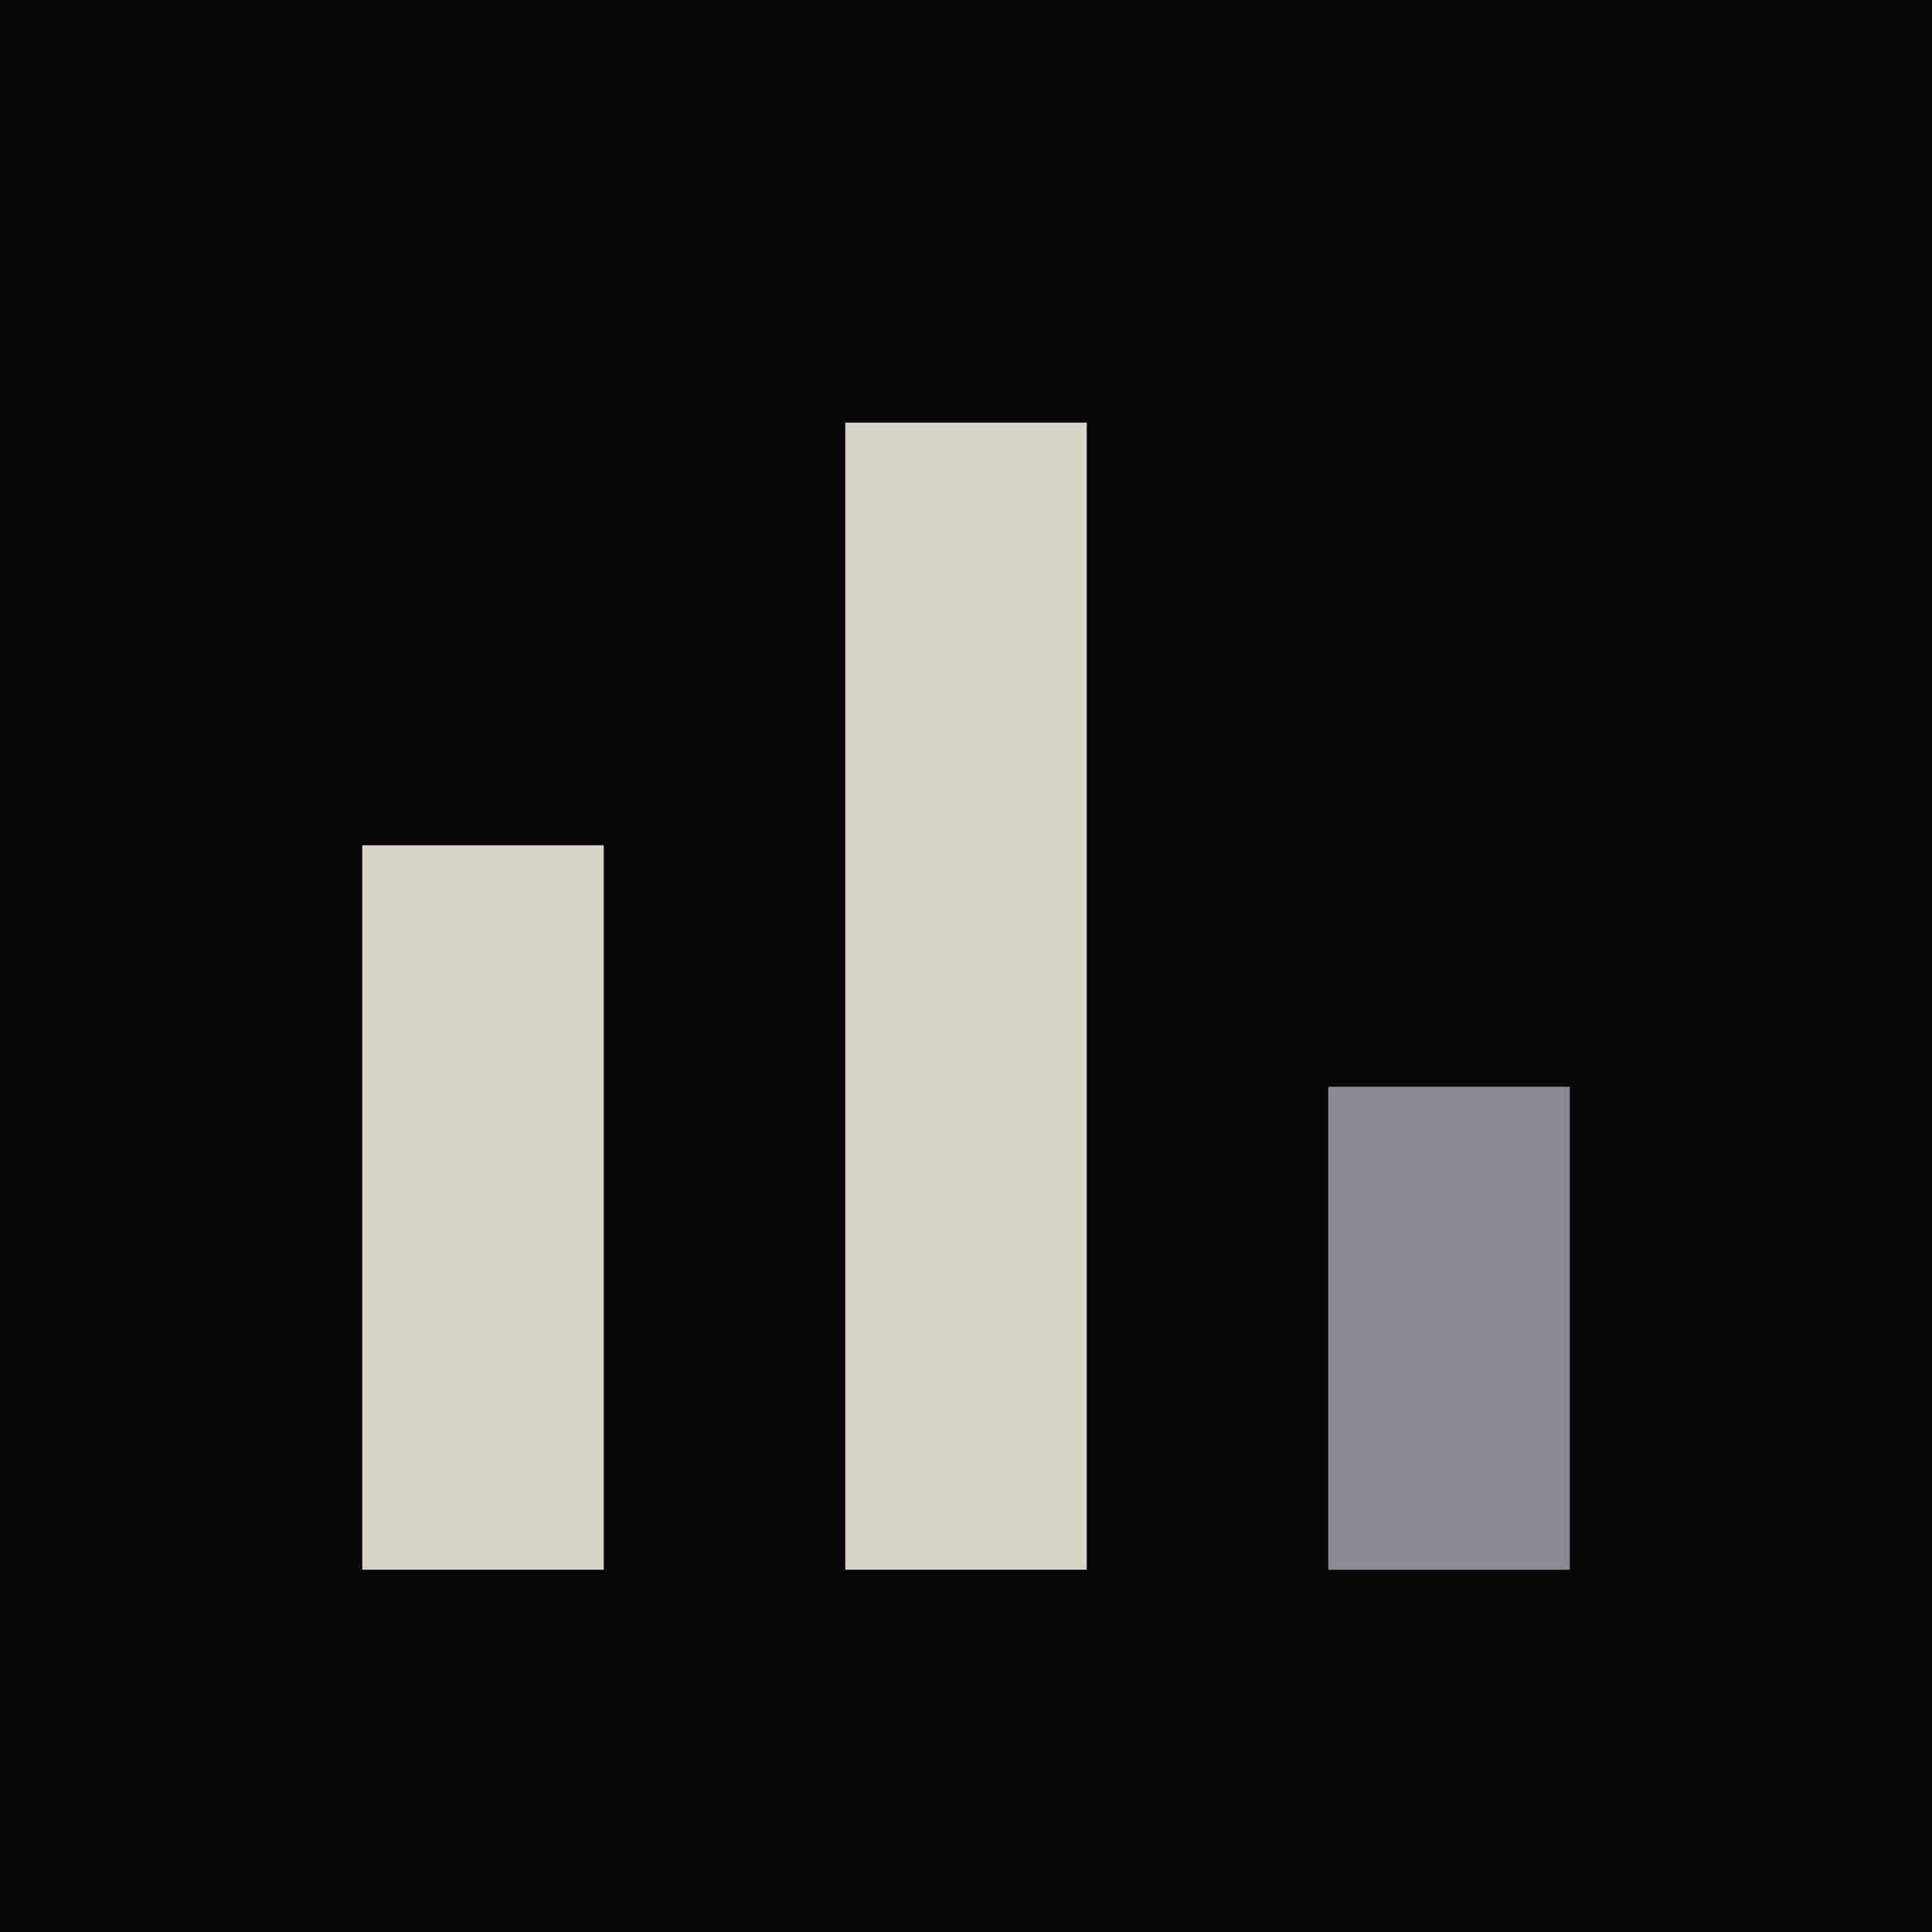
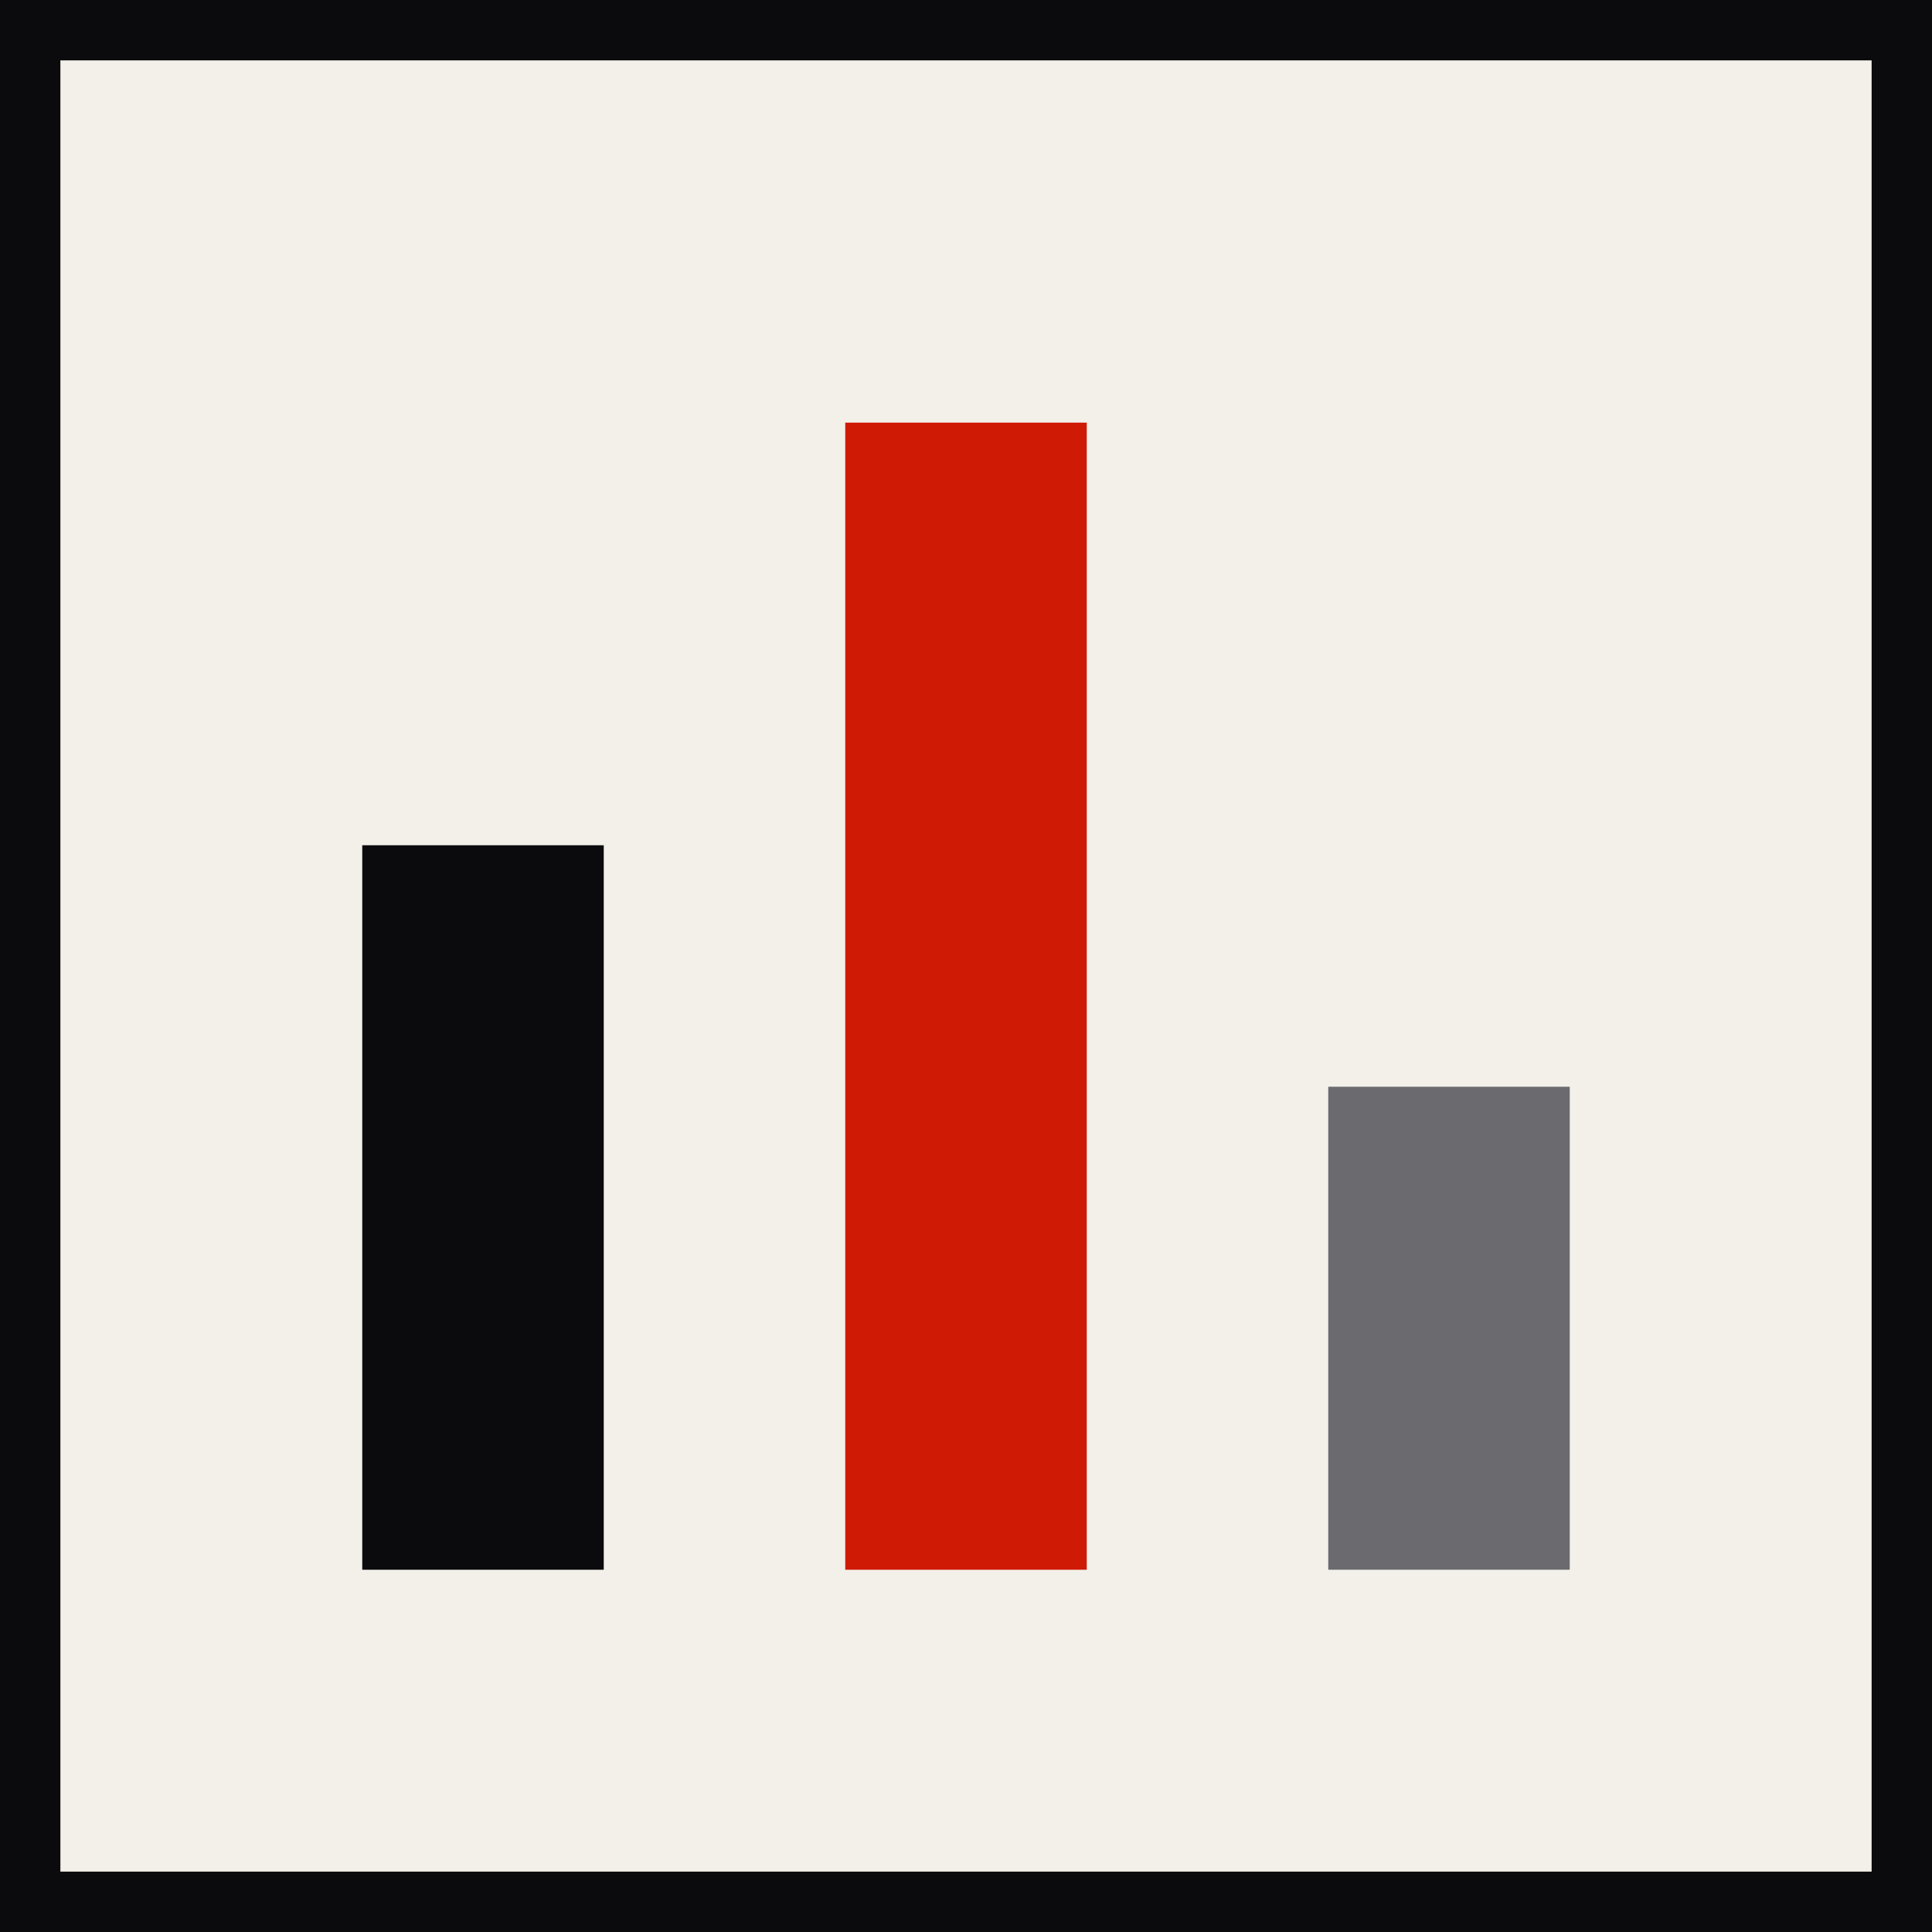
- <svg xmlns="http://www.w3.org/2000/svg" viewBox="0 0 32 32" role="img" aria-label="WEAR ME">
-   <rect width="32" height="32" fill="#08080a" />
-   <rect x="6" y="14" width="4" height="12" fill="#d8d4c8" />
-   <rect x="14" y="7" width="4" height="19" fill="#d8d4c8" />
-   <rect x="22" y="18" width="4" height="8" fill="#8a8a94" />
+ <svg xmlns="http://www.w3.org/2000/svg" viewBox="0 0 32 32" role="img" aria-label="The Donor Registry">
+   <rect width="32" height="32" fill="#f2f0e9" />
+   <rect x="0" y="0" width="32" height="32" fill="none" stroke="#0b0b0d" stroke-width="2" />
+   <rect x="6" y="14" width="4" height="12" fill="#0b0b0d" />
+   <rect x="14" y="7" width="4" height="19" fill="#cf1a06" />
+   <rect x="22" y="18" width="4" height="8" fill="#6b6a6f" />
</svg>
